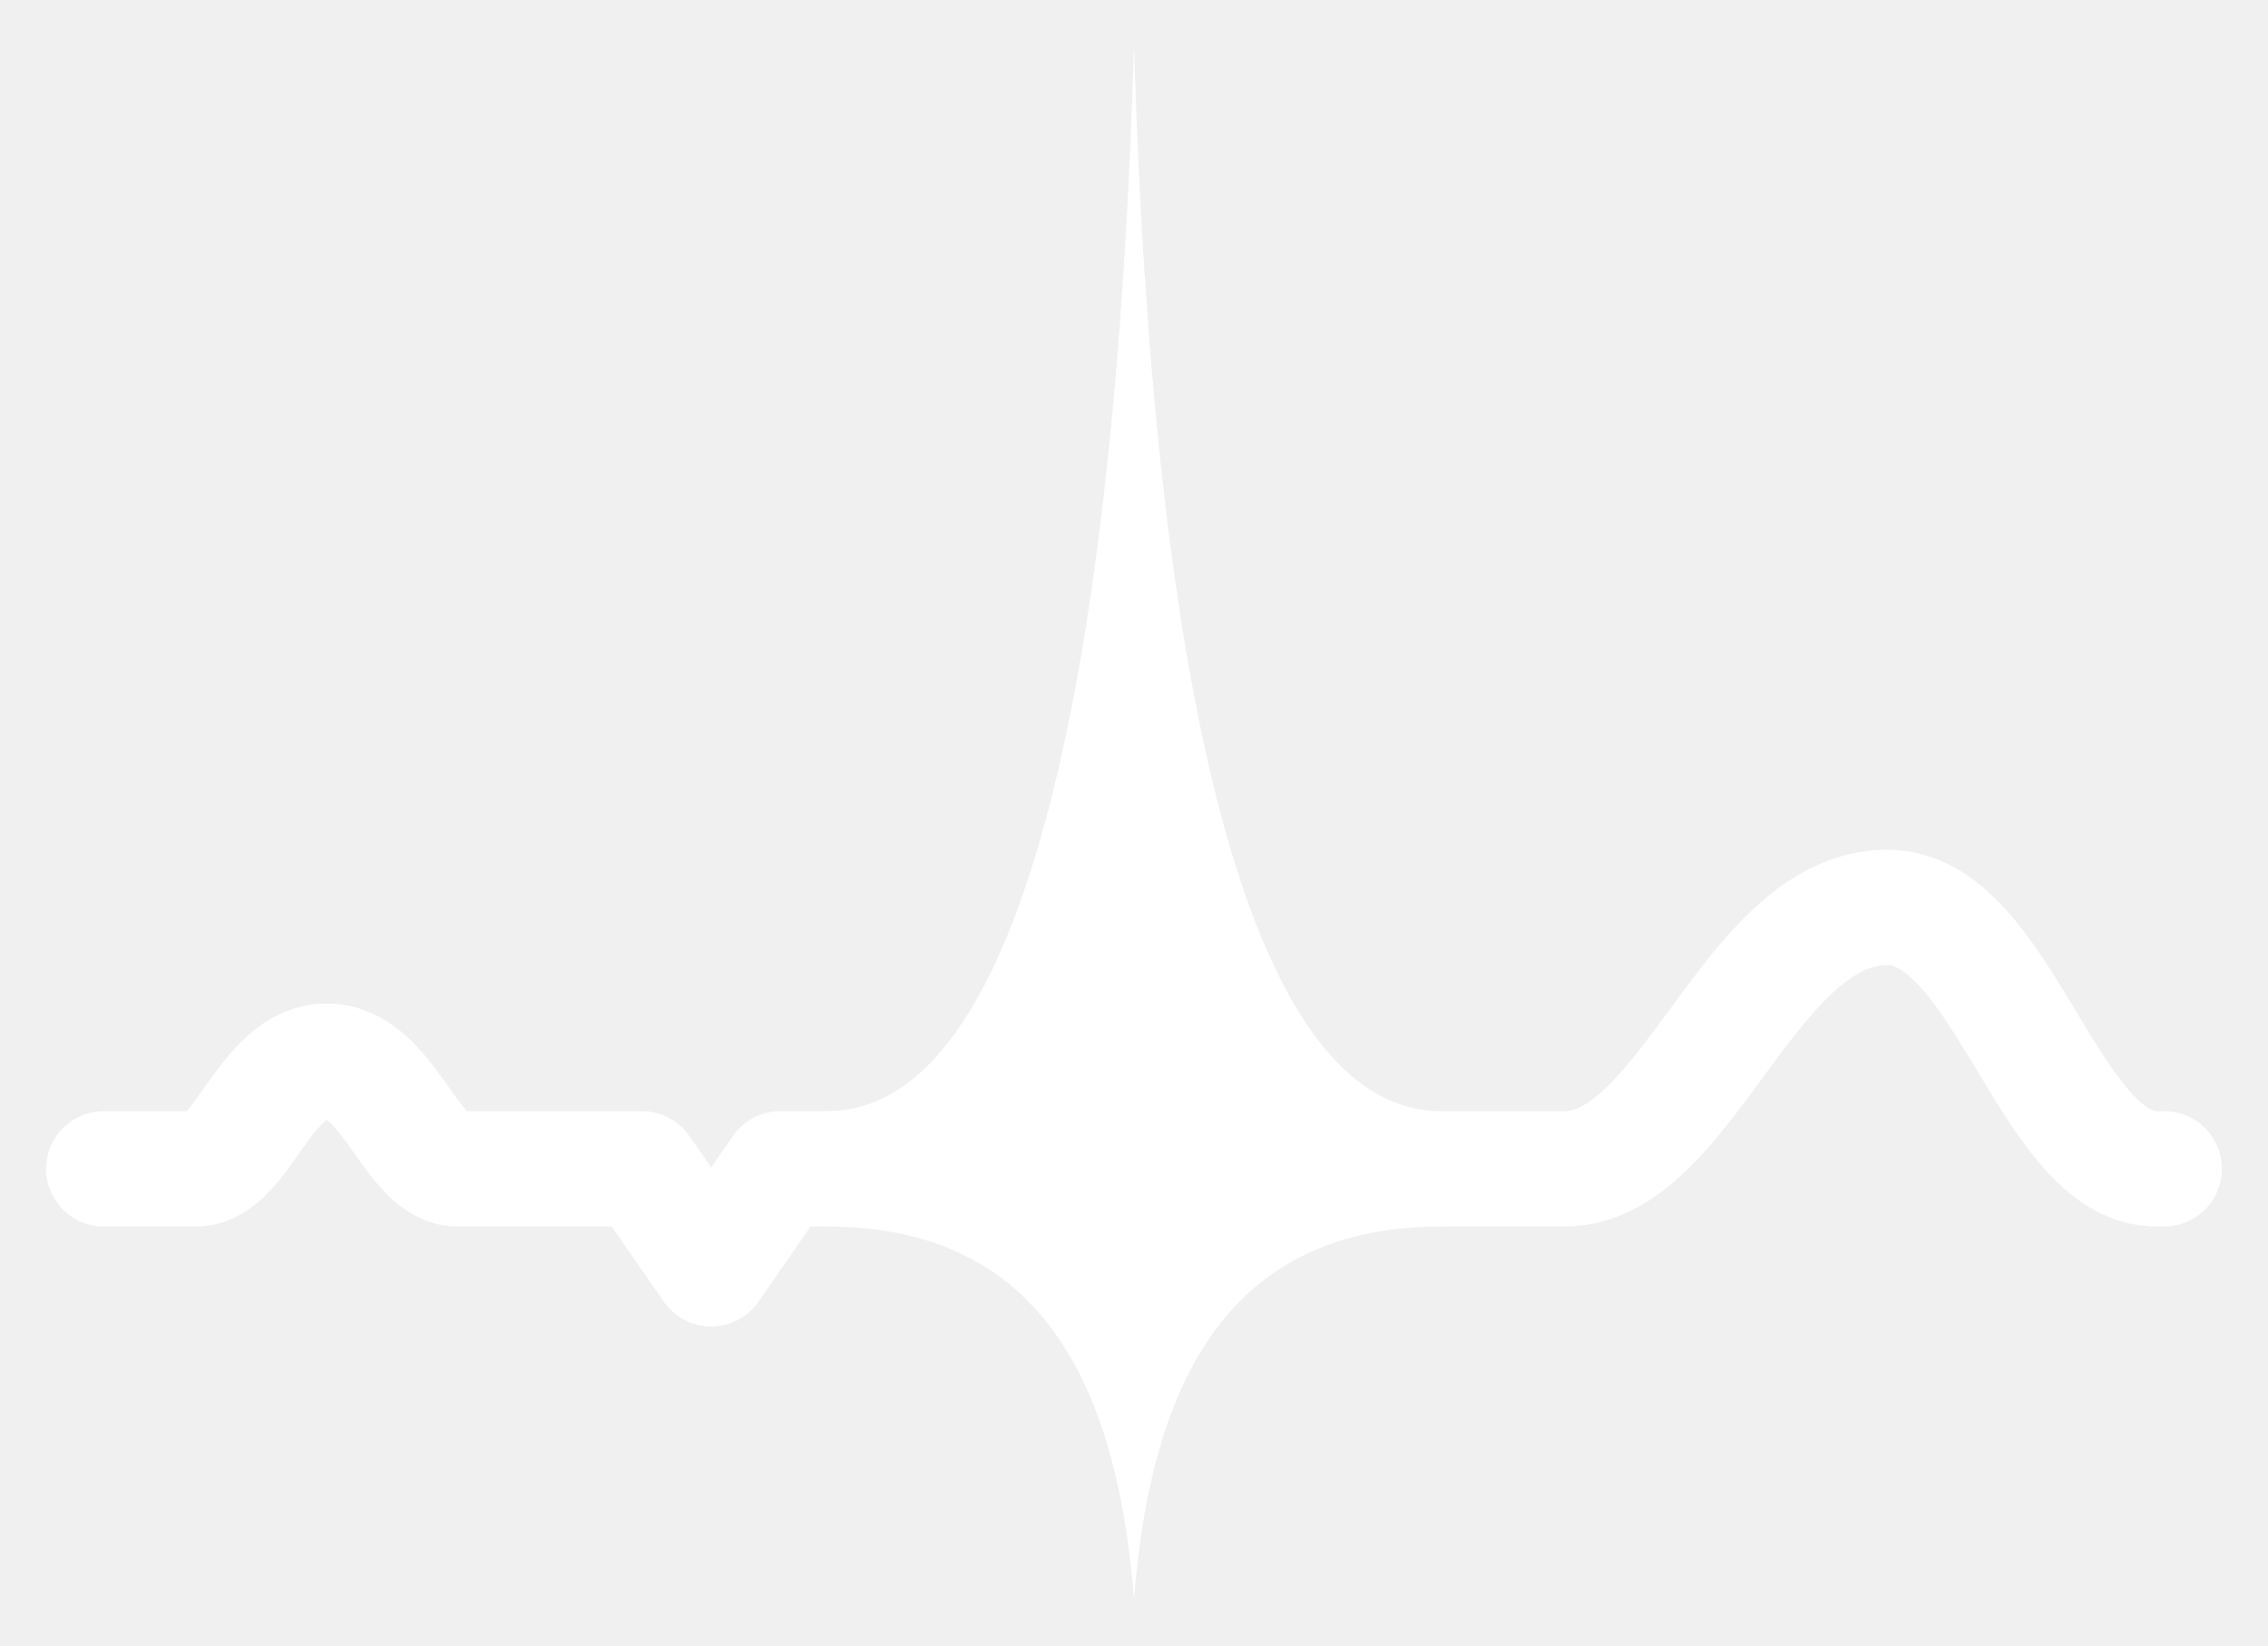
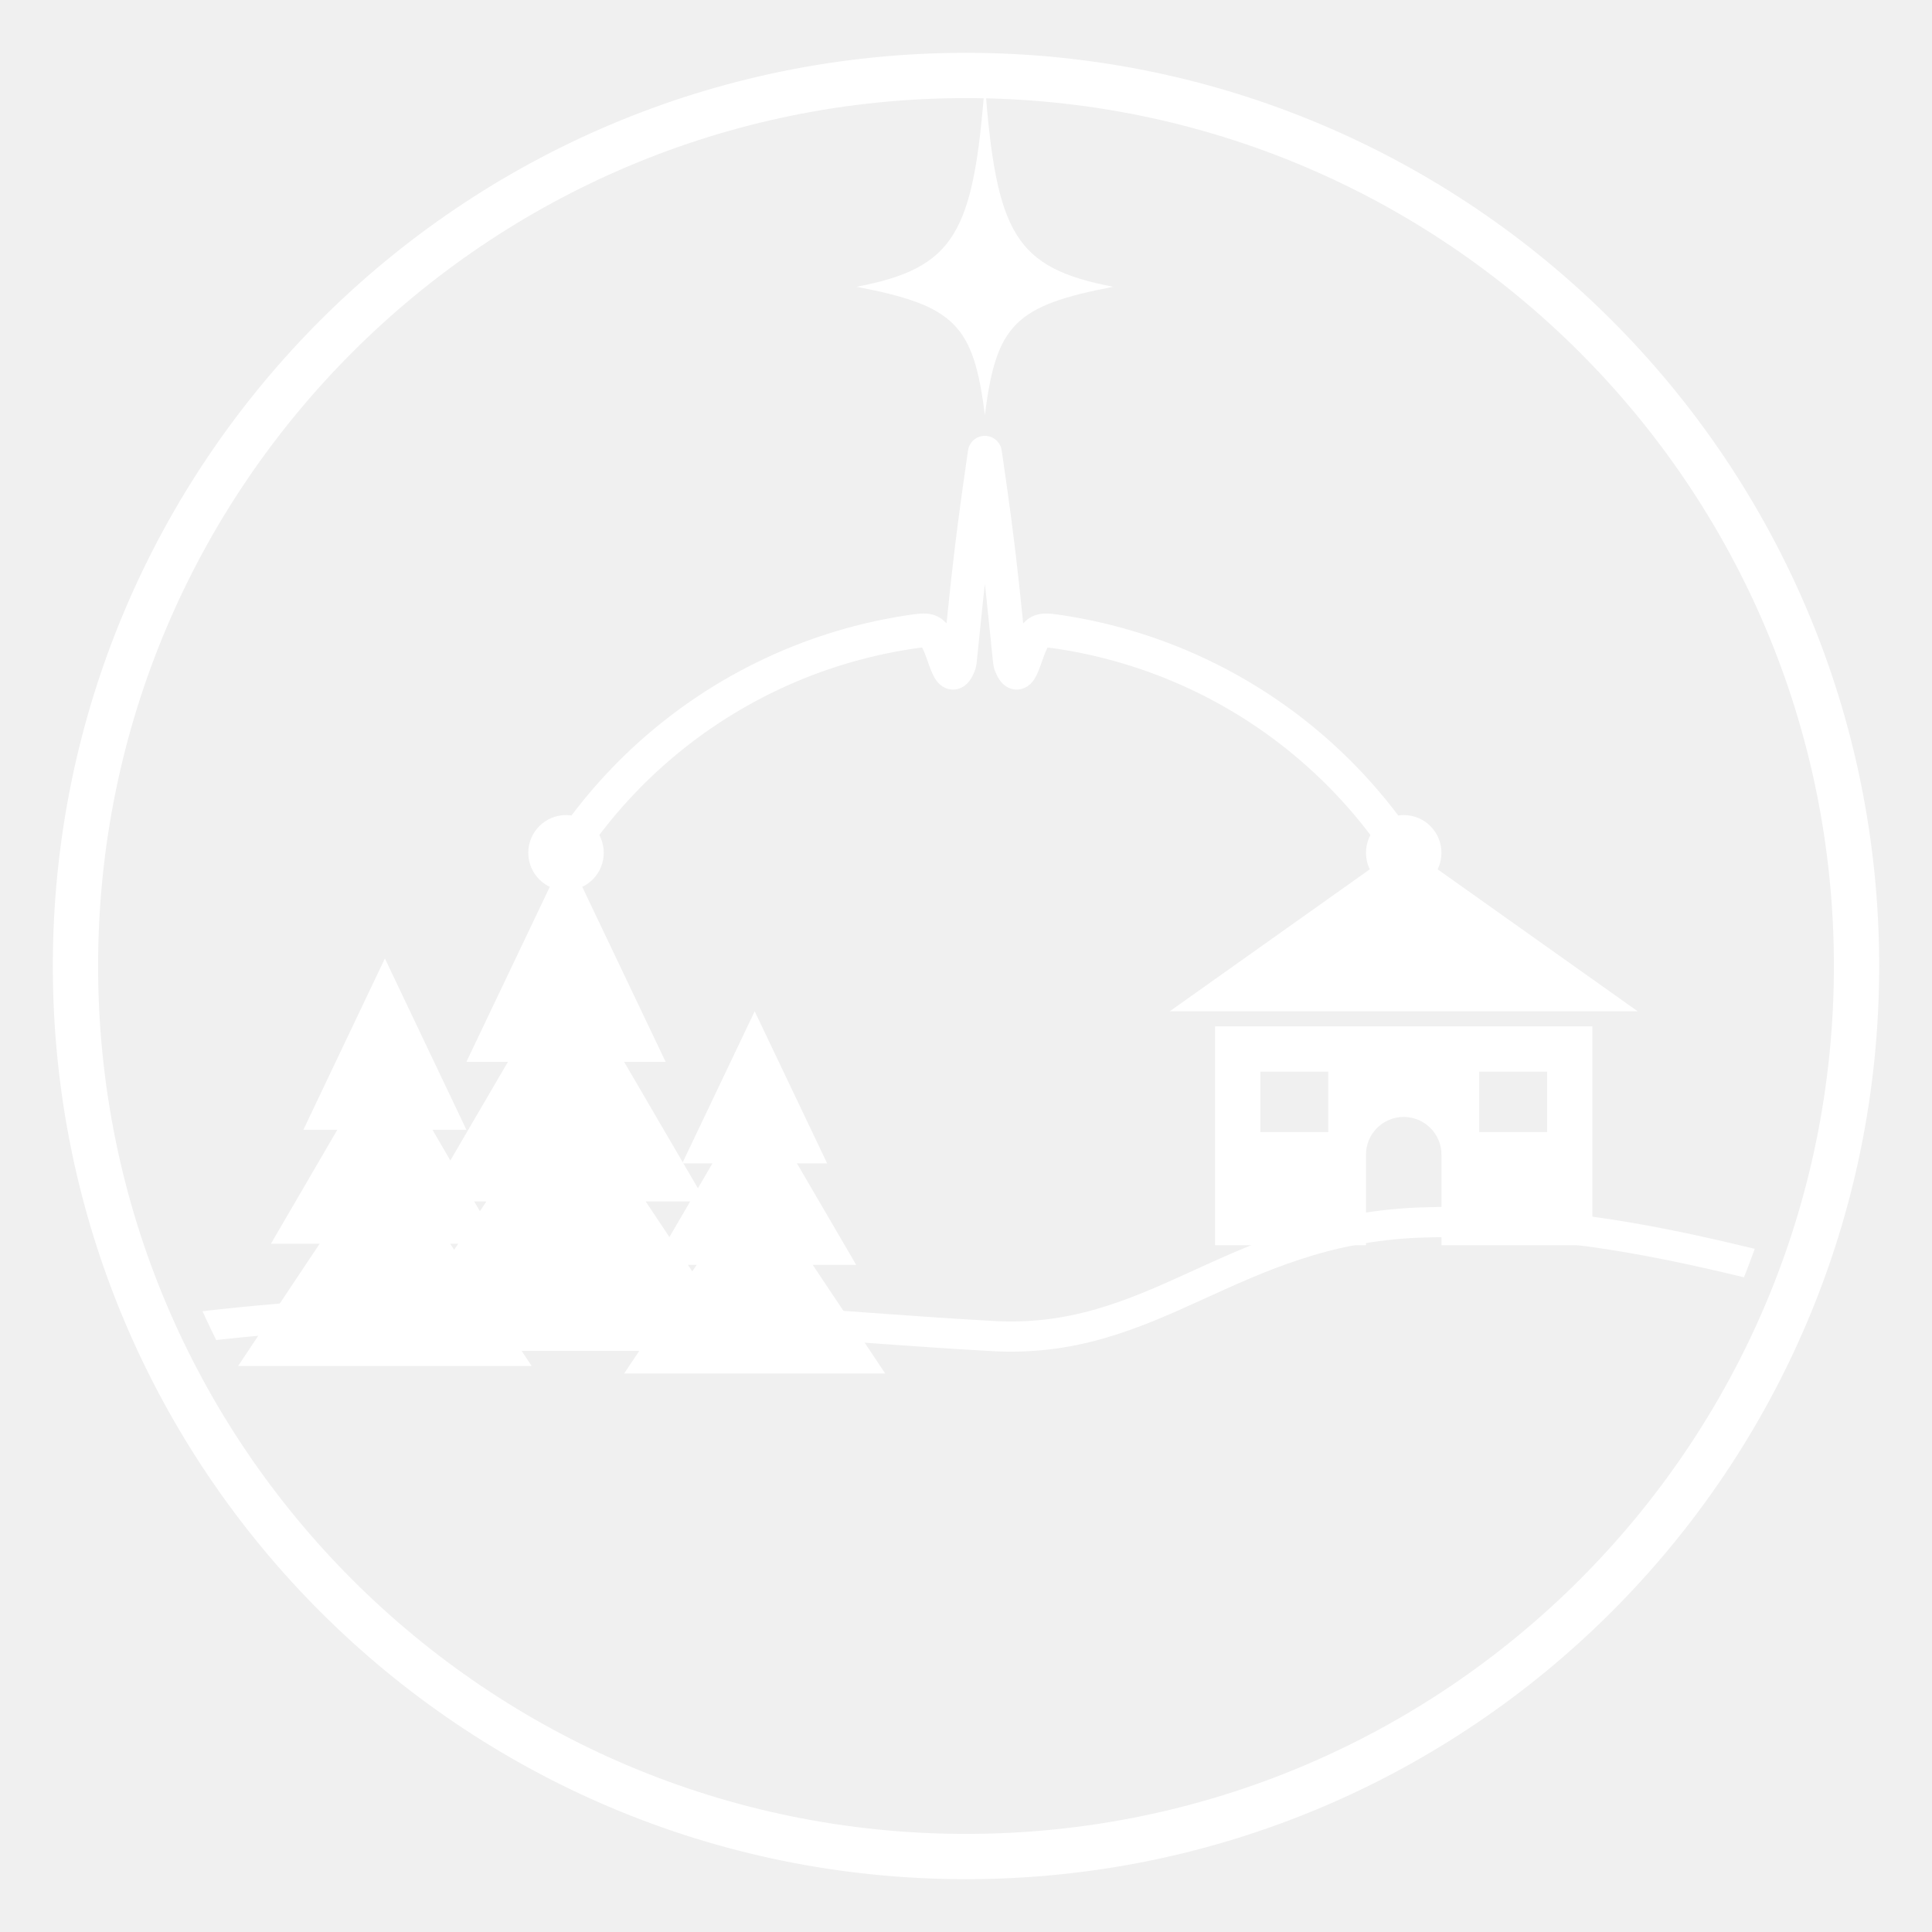
- <svg xmlns="http://www.w3.org/2000/svg" viewBox="0 0 295 214" width="295" height="214">
-   <g transform="translate(147.5 152)">
-     <path d="M -134 0 L -122 0 C -116 0 -113 -14 -105 -14 C -97 -14 -94 0 -88 0 L -64 0 L -55 13 L -46 0 L -39.5 0" fill="none" stroke="#FFFFFF" stroke-width="15" stroke-linecap="round" stroke-linejoin="round" />
-     <path d="M 39.5 0 L 56 0 C 72 0 80 -34 98 -34 C 113 -34 119 0 133 0 L 134 0" fill="none" stroke="#FFFFFF" stroke-width="15" stroke-linecap="round" stroke-linejoin="round" />
-     <path d="M -40 -7.5 C -14.00 -7.5 -2.40 -65.70 0 -146 C 2.40 -65.70 14.00 -7.5 40 -7.5 L 40 7.5 C 14.00 7.5 2.40 25.20 0 56 C -2.40 25.20 -14.00 7.5 -40 7.5 Z" fill="#FFFFFF" />
+ <svg xmlns="http://www.w3.org/2000/svg" viewBox="0 0 512 512" width="512" height="512">
+   <defs>
+     <clipPath id="inner">
+       <circle cx="256" cy="256" r="222" />
+     </clipPath>
+   </defs>
+   <circle cx="256" cy="256" r="236" fill="none" stroke="#FFFFFF" stroke-width="12" />
+   <g clip-path="url(#inner)">
+     <path d="M0 360 C110 338 190 350 262 354 C306 357 326 326 376 324 C430 322 470 338 512 346" fill="none" stroke="#FFFFFF" stroke-width="8" />
  </g>
+   <path d="M150 226.0 L123.6 281.4 L176.4 281.4Z" fill="#FFFFFF" />
+   <path d="M150 255.04 L113.0 318.4 L187.0 318.4Z" fill="#FFFFFF" />
+   <path d="M150 286.72 L102.5 358.0 L197.5 358.0Z" fill="#FFFFFF" />
+   <path d="M102 254.0 L80.4 299.4 L123.6 299.4Z" fill="#FFFFFF" />
+   <path d="M102 277.76 L71.8 329.6 L132.2 329.6Z" fill="#FFFFFF" />
+   <path d="M102 303.68 L63.1 362.0 L140.9 362.0Z" fill="#FFFFFF" />
+   <path d="M200 268.0 L180.8 308.3 L219.2 308.3Z" fill="#FFFFFF" />
+   <path d="M200 289.12 L173.1 335.2 L226.9 335.2Z" fill="#FFFFFF" />
+   <path d="M200 312.16 L165.4 364.0 L234.6 364.0Z" fill="#FFFFFF" />
+   <path d="M322 272 H422 V330 H322Z M362 330 V306 a10 10 0 0 1 20 0 V330Z M334 284 h18 v16 h-18Z M392 284 h18 v16 h-18Z" fill="#FFFFFF" fill-rule="evenodd" />
+   <path d="M310 268 L372 224 L434 268Z" fill="#FFFFFF" />
+   <path d="M150.00 226.00 L150.14 225.79 L150.28 225.58 L150.42 225.37 L150.56 225.16 L150.69 224.95 L150.83 224.74 L150.97 224.54 L151.11 224.33 L151.25 224.13 L151.39 223.92 L151.53 223.72 L151.66 223.52 L151.80 223.32 L151.94 223.12 L152.08 222.92 L152.22 222.72 L152.36 222.52 L152.50 222.32 L152.64 222.12 L152.78 221.93 L152.91 221.73 L153.05 221.54 L153.19 221.34 L153.33 221.15 L153.47 220.96 L153.61 220.77 L153.75 220.58 L153.88 220.39 L154.02 220.20 L154.16 220.01 L154.30 219.82 L154.44 219.63 L154.58 219.45 L154.72 219.26 L154.86 219.08 L155.00 218.89 L155.13 218.71 L155.27 218.52 L155.41 218.34 L155.55 218.16 L155.69 217.98 L155.83 217.80 L155.97 217.62 L156.10 217.44 L156.24 217.26 L156.38 217.08 L156.52 216.90 L156.66 216.72 L156.80 216.55 L156.94 216.37 L157.08 216.20 L157.22 216.02 L157.35 215.85 L157.49 215.68 L157.63 215.50 L157.77 215.33 L157.91 215.16 L158.05 214.99 L158.19 214.82 L158.32 214.65 L158.46 214.48 L158.60 214.31 L158.74 214.14 L158.88 213.97 L159.02 213.81 L159.16 213.64 L159.30 213.48 L159.44 213.31 L159.57 213.15 L159.71 212.98 L159.85 212.82 L159.99 212.65 L160.13 212.49 L160.27 212.33 L160.41 212.17 L160.54 212.01 L160.68 211.85 L160.82 211.69 L160.96 211.53 L161.10 211.37 L161.24 211.21 L161.38 211.05 L161.52 210.89 L161.66 210.74 L161.79 210.58 L161.93 210.42 L162.07 210.27 L162.21 210.11 L162.35 209.96 L162.49 209.80 L162.63 209.65 L162.76 209.50 L162.90 209.35 L163.04 209.19 L163.18 209.04 L163.32 208.89 L163.46 208.74 L163.60 208.59 L163.74 208.44 L163.88 208.29 L164.01 208.14 L164.15 207.99 L164.29 207.85 L164.43 207.70 L164.57 207.55 L164.71 207.40 L164.85 207.26 L164.99 207.11 L165.12 206.97 L165.26 206.82 L165.40 206.68 L165.54 206.53 L165.68 206.39 L165.82 206.25 L165.96 206.10 L166.09 205.96 L166.23 205.82 L166.37 205.68 L166.51 205.54 L166.65 205.40 L166.79 205.26 L166.93 205.12 L167.07 204.98 L167.20 204.84 L167.34 204.70 L167.48 204.56 L167.62 204.42 L167.76 204.29 L167.90 204.15 L168.04 204.01 L168.18 203.88 L168.31 203.74 L168.45 203.61 L168.59 203.47 L168.73 203.34 L168.87 203.20 L169.01 203.07 L169.15 202.94 L169.29 202.80 L169.43 202.67 L169.56 202.54 L169.70 202.41 L169.84 202.28 L169.98 202.15 L170.12 202.01 L170.26 201.88 L170.40 201.75 L170.53 201.62 L170.67 201.50 L170.81 201.37 L170.95 201.24 L171.09 201.11 L171.23 200.98 L171.37 200.86 L171.51 200.73 L171.65 200.60 L171.78 200.48 L171.92 200.35 L172.06 200.22 L172.20 200.10 L172.34 199.97 L172.48 199.85 L172.62 199.73 L172.75 199.60 L172.89 199.48 L173.03 199.36 L173.17 199.23 L173.31 199.11 L173.45 198.99 L173.59 198.87 L173.73 198.75 L173.87 198.62 L174.00 198.50 L174.14 198.38 L174.28 198.26 L174.42 198.14 L174.56 198.02 L174.70 197.91 L174.84 197.79 L174.97 197.67 L175.11 197.55 L175.25 197.43 L175.39 197.32 L175.53 197.20 L175.67 197.08 L175.81 196.97 L175.95 196.85 L176.09 196.73 L176.22 196.62 L176.36 196.50 L176.50 196.39 L176.64 196.27 L176.78 196.16 L176.92 196.05 L177.06 195.93 L177.19 195.82 L177.33 195.71 L177.47 195.59 L177.61 195.48 L177.75 195.37 L177.89 195.26 L178.03 195.15 L178.17 195.04 L178.31 194.92 L178.44 194.81 L178.58 194.70 L178.72 194.59 L178.86 194.48 L179.00 194.38 L179.14 194.27 L179.28 194.16 L179.41 194.05 L179.55 193.94 L179.69 193.83 L179.83 193.73 L179.97 193.62 L180.11 193.51 L180.25 193.41 L180.39 193.30 L180.53 193.19 L180.66 193.09 L180.80 192.98 L180.94 192.88 L181.08 192.77 L181.22 192.67 L181.36 192.56 L181.50 192.46 L181.63 192.36 L181.77 192.25 L181.91 192.15 L182.05 192.05 L182.19 191.94 L182.33 191.84 L182.47 191.74 L182.61 191.64 L182.75 191.54 L182.88 191.43 L183.02 191.33 L183.16 191.23 L183.30 191.13 L183.44 191.03 L183.58 190.93 L183.72 190.83 L183.85 190.73 L183.99 190.63 L184.13 190.54 L184.27 190.44 L184.41 190.34 L184.55 190.24 L184.69 190.14 L184.83 190.05 L184.97 189.95 L185.10 189.85 L185.24 189.76 L185.38 189.66 L185.52 189.56 L185.66 189.47 L185.80 189.37 L185.94 189.28 L186.07 189.18 L186.21 189.09 L186.35 188.99 L186.49 188.90 L186.63 188.80 L186.77 188.71 L186.91 188.62 L187.05 188.52 L187.19 188.43 L187.32 188.34 L187.46 188.24 L187.60 188.15 L187.74 188.06 L187.88 187.97 L188.02 187.88 L188.16 187.79 L188.30 187.69 L188.43 187.60 L188.57 187.51 L188.71 187.42 L188.85 187.33 L188.99 187.24 L189.13 187.15 L189.27 187.06 L189.41 186.98 L189.54 186.89 L189.68 186.80 L189.82 186.71 L189.96 186.62 L190.10 186.53 L190.24 186.45 L190.38 186.36 L190.51 186.27 L190.65 186.18 L190.79 186.10 L190.93 186.01 L191.07 185.93 L191.21 185.84 L191.35 185.75 L191.49 185.67 L191.62 185.58 L191.76 185.50 L191.90 185.41 L192.04 185.33 L192.18 185.24 L192.32 185.16 L192.46 185.08 L192.60 184.99 L192.74 184.91 L192.87 184.83 L193.01 184.74 L193.15 184.66 L193.29 184.58 L193.43 184.50 L193.57 184.41 L193.71 184.33 L193.84 184.25 L193.98 184.17 L194.12 184.09 L194.26 184.01 L194.40 183.93 L194.54 183.85 L194.68 183.77 L194.82 183.69 L194.95 183.61 L195.09 183.53 L195.23 183.45 L195.37 183.37 L195.51 183.29 L195.65 183.21 L195.79 183.13 L195.93 183.05 L196.06 182.98 L196.20 182.90 L196.34 182.82 L196.48 182.74 L196.62 182.67 L196.76 182.59 L196.90 182.51 L197.04 182.44 L197.18 182.36 L197.31 182.28 L197.45 182.21 L197.59 182.13 L197.73 182.06 L197.87 181.98 L198.01 181.91 L198.15 181.83 L198.28 181.76 L198.42 181.68 L198.56 181.61 L198.70 181.54 L198.84 181.46 L198.98 181.39 L199.12 181.32 L199.26 181.24 L199.40 181.17 L199.53 181.10 L199.67 181.02 L199.81 180.95 L199.95 180.88 L200.09 180.81 L200.23 180.74 L200.37 180.67 L200.50 180.59 L200.64 180.52 L200.78 180.45 L200.92 180.38 L201.06 180.31 L201.20 180.24 L201.34 180.17 L201.48 180.10 L201.62 180.03 L201.75 179.96 L201.89 179.89 L202.03 179.82 L202.17 179.76 L202.31 179.69 L202.45 179.62 L202.59 179.55 L202.72 179.48 L202.86 179.42 L203.00 179.35 L203.14 179.28 L203.28 179.21 L203.42 179.15 L203.56 179.08 L203.70 179.01 L203.84 178.95 L203.97 178.88 L204.11 178.81 L204.25 178.75 L204.39 178.68 L204.53 178.62 L204.67 178.55 L204.81 178.49 L204.94 178.42 L205.08 178.36 L205.22 178.29 L205.36 178.23 L205.50 178.17 L205.64 178.10 L205.78 178.04 L205.92 177.98 L206.06 177.91 L206.19 177.85 L206.33 177.79 L206.47 177.72 L206.61 177.66 L206.75 177.60 L206.89 177.54 L207.03 177.47 L207.16 177.41 L207.30 177.35 L207.44 177.29 L207.58 177.23 L207.72 177.17 L207.86 177.11 L208.00 177.05 L208.14 176.99 L208.28 176.93 L208.41 176.87 L208.55 176.81 L208.69 176.75 L208.83 176.69 L208.97 176.63 L209.11 176.57 L209.25 176.51 L209.38 176.45 L209.52 176.39 L209.66 176.33 L209.80 176.28 L209.94 176.22 L210.08 176.16 L210.22 176.10 L210.36 176.05 L210.50 175.99 L210.63 175.93 L210.77 175.87 L210.91 175.82 L211.05 175.76 L211.19 175.71 L211.33 175.65 L211.47 175.59 L211.60 175.54 L211.74 175.48 L211.88 175.43 L212.02 175.37 L212.16 175.32 L212.30 175.26 L212.44 175.21 L212.58 175.15 L212.72 175.10 L212.85 175.04 L212.99 174.99 L213.13 174.94 L213.27 174.88 L213.41 174.83 L213.55 174.78 L213.69 174.72 L213.82 174.67 L213.96 174.62 L214.10 174.57 L214.24 174.51 L214.38 174.46 L214.52 174.41 L214.66 174.36 L214.80 174.31 L214.94 174.25 L215.07 174.20 L215.21 174.15 L215.35 174.10 L215.49 174.05 L215.63 174.00 L215.77 173.95 L215.91 173.90 L216.05 173.85 L216.18 173.80 L216.32 173.75 L216.46 173.70 L216.60 173.65 L216.74 173.60 L216.88 173.55 L217.02 173.50 L217.16 173.45 L217.29 173.41 L217.43 173.36 L217.57 173.31 L217.71 173.26 L217.85 173.21 L217.99 173.17 L218.13 173.12 L218.26 173.07 L218.40 173.02 L218.54 172.98 L218.68 172.93 L218.82 172.88 L218.96 172.84 L219.10 172.79 L219.24 172.74 L219.38 172.70 L219.51 172.65 L219.65 172.61 L219.79 172.56 L219.93 172.52 L220.07 172.47 L220.21 172.43 L220.35 172.38 L220.49 172.34 L220.62 172.29 L220.76 172.25 L220.90 172.20 L221.04 172.16 L221.18 172.12 L221.32 172.07 L221.46 172.03 L221.59 171.99 L221.73 171.94 L221.87 171.90 L222.01 171.86 L222.15 171.82 L222.29 171.77 L222.43 171.73 L222.57 171.69 L222.70 171.65 L222.84 171.61 L222.98 171.56 L223.12 171.52 L223.26 171.48 L223.40 171.44 L223.54 171.40 L223.68 171.36 L223.81 171.32 L223.95 171.28 L224.09 171.24 L224.23 171.20 L224.37 171.16 L224.51 171.12 L224.65 171.08 L224.79 171.04 L224.93 171.00 L225.06 170.96 L225.20 170.92 L225.34 170.88 L225.48 170.84 L225.62 170.80 L225.76 170.77 L225.90 170.73 L226.03 170.69 L226.17 170.65 L226.31 170.61 L226.45 170.58 L226.59 170.54 L226.73 170.50 L226.87 170.47 L227.01 170.43 L227.14 170.39 L227.28 170.36 L227.42 170.32 L227.56 170.28 L227.70 170.25 L227.84 170.21 L227.98 170.18 L228.12 170.14 L228.25 170.10 L228.39 170.07 L228.53 170.03 L228.67 170.00 L228.81 169.96 L228.95 169.93 L229.09 169.90 L229.23 169.86 L229.37 169.83 L229.50 169.79 L229.64 169.76 L229.78 169.73 L229.92 169.69 L230.06 169.66 L230.20 169.63 L230.34 169.59 L230.47 169.56 L230.61 169.53 L230.75 169.49 L230.89 169.46 L231.03 169.43 L231.17 169.40 L231.31 169.37 L231.45 169.33 L231.58 169.30 L231.72 169.27 L231.86 169.24 L232.00 169.21 L232.14 169.18 L232.28 169.15 L232.42 169.12 L232.56 169.08 L232.69 169.05 L232.83 169.02 L232.97 168.99 L233.11 168.96 L233.25 168.93 L233.39 168.90 L233.53 168.88 L233.67 168.85 L233.81 168.82 L233.94 168.79 L234.08 168.76 L234.22 168.73 L234.36 168.70 L234.50 168.67 L234.64 168.65 L234.78 168.62 L234.92 168.59 L235.05 168.56 L235.19 168.53 L235.33 168.51 L235.47 168.48 L235.61 168.45 L235.75 168.43 L235.89 168.40 L236.03 168.37 L236.16 168.35 L236.30 168.32 L236.44 168.29 L236.58 168.27 L236.72 168.24 L236.86 168.22 L237.00 168.19 L237.13 168.16 L237.27 168.14 L237.41 168.11 L237.55 168.09 L237.69 168.06 L237.83 168.04 L237.97 168.01 L238.11 167.99 L238.25 167.97 L238.38 167.94 L238.52 167.92 L238.66 167.89 L238.80 167.87 L238.94 167.85 L239.08 167.82 L239.22 167.80 L239.36 167.78 L239.49 167.75 L239.63 167.73 L239.77 167.71 L239.91 167.69 L240.05 167.66 L240.19 167.64 L240.33 167.62 L240.47 167.60 L240.60 167.58 L240.74 167.56 L240.88 167.53 L241.02 167.51 L241.16 167.49 L241.30 167.47 L241.44 167.45 L241.57 167.43 L241.71 167.41 L241.85 167.39 L241.99 167.37 L242.13 167.35 L242.27 167.33 L242.41 167.31 L242.55 167.29 L242.69 167.28 L242.82 167.26 L242.96 167.24 L243.10 167.22 L243.24 167.21 L243.38 167.19 L243.52 167.17 L243.66 167.16 L243.80 167.15 L243.93 167.13 L244.07 167.12 L244.21 167.11 L244.35 167.11 L244.49 167.10 L244.63 167.09 L244.77 167.09 L244.91 167.09 L245.04 167.10 L245.18 167.10 L245.32 167.11 L245.46 167.13 L245.60 167.15 L245.74 167.17 L245.88 167.21 L246.01 167.24 L246.15 167.29 L246.29 167.34 L246.43 167.40 L246.57 167.47 L246.71 167.55 L246.85 167.64 L246.99 167.74 L247.12 167.86 L247.26 167.99 L247.40 168.13 L247.54 168.28 L247.68 168.45 L247.82 168.64 L247.96 168.84 L248.10 169.06 L248.24 169.29 L248.37 169.54 L248.51 169.80 L248.65 170.09 L248.79 170.38 L248.93 170.70 L249.07 171.02 L249.21 171.36 L249.34 171.72 L249.48 172.08 L249.62 172.45 L249.76 172.83 L249.90 173.22 L250.04 173.60 L250.18 173.99 L250.32 174.38 L250.45 174.76 L250.59 175.14 L250.73 175.50 L250.87 175.86 L251.01 176.20 L251.15 176.52 L251.29 176.82 L251.43 177.10 L251.56 177.35 L251.70 177.58 L251.84 177.77 L251.98 177.94 L252.12 178.07 L252.26 178.16 L252.40 178.22 L252.54 178.25 L252.68 178.24 L252.81 178.19 L252.95 178.11 L253.09 177.99 L253.23 177.84 L253.37 177.66 L253.51 177.44 L253.65 177.20 L253.78 176.93 L253.92 176.63 L254.06 176.31 L254.20 175.97 L254.34 175.20 L254.48 173.87 L254.62 172.54 L254.76 171.19 L254.89 169.84 L255.03 168.48 L255.17 167.12 L255.31 165.77 L255.45 164.41 L255.59 163.07 L255.73 161.72 L255.87 160.39 L256.00 159.07 L256.14 157.76 L256.28 156.47 L256.42 155.19 L256.56 153.92 L256.70 152.67 L256.84 151.44 L256.98 150.22 L257.12 149.02 L257.25 147.83 L257.39 146.66 L257.53 145.51 L257.67 144.37 L257.81 143.25 L257.95 142.14 L258.09 141.05 L258.23 139.96 L258.36 138.89 L258.50 137.83 L258.64 136.79 L258.78 135.75 L258.92 134.72 L259.06 133.70 L259.20 132.68 L259.33 131.68 L259.47 130.68 L259.61 129.69 L259.75 128.70 L259.89 127.72 L260.03 126.74 L260.17 125.77 L260.31 124.80 L260.44 123.83 L260.58 122.87 L260.72 121.91 L260.86 120.95 L261.00 120.00 L261.14 120.95 L261.28 121.91 L261.42 122.87 L261.56 123.83 L261.69 124.80 L261.83 125.77 L261.97 126.74 L262.11 127.72 L262.25 128.70 L262.39 129.69 L262.53 130.68 L262.67 131.68 L262.80 132.68 L262.94 133.70 L263.08 134.72 L263.22 135.75 L263.36 136.79 L263.50 137.83 L263.64 138.89 L263.77 139.96 L263.91 141.05 L264.05 142.14 L264.19 143.25 L264.33 144.37 L264.47 145.51 L264.61 146.66 L264.75 147.83 L264.88 149.02 L265.02 150.22 L265.16 151.44 L265.30 152.67 L265.44 153.92 L265.58 155.19 L265.72 156.47 L265.86 157.76 L266.00 159.07 L266.13 160.39 L266.27 161.72 L266.41 163.07 L266.55 164.41 L266.69 165.77 L266.83 167.12 L266.97 168.48 L267.11 169.84 L267.24 171.19 L267.38 172.54 L267.52 173.87 L267.66 175.20 L267.80 175.97 L267.94 176.31 L268.08 176.63 L268.22 176.93 L268.35 177.20 L268.49 177.44 L268.63 177.66 L268.77 177.84 L268.91 177.99 L269.05 178.11 L269.19 178.19 L269.32 178.24 L269.46 178.25 L269.60 178.22 L269.74 178.16 L269.88 178.07 L270.02 177.94 L270.16 177.77 L270.30 177.58 L270.44 177.35 L270.57 177.10 L270.71 176.82 L270.85 176.52 L270.99 176.20 L271.13 175.86 L271.27 175.50 L271.41 175.14 L271.55 174.76 L271.68 174.38 L271.82 173.99 L271.96 173.60 L272.10 173.22 L272.24 172.83 L272.38 172.45 L272.52 172.08 L272.65 171.72 L272.79 171.36 L272.93 171.02 L273.07 170.70 L273.21 170.38 L273.35 170.09 L273.49 169.80 L273.63 169.54 L273.76 169.29 L273.90 169.06 L274.04 168.84 L274.18 168.64 L274.32 168.45 L274.46 168.28 L274.60 168.13 L274.74 167.99 L274.88 167.86 L275.01 167.74 L275.15 167.64 L275.29 167.55 L275.43 167.47 L275.57 167.40 L275.71 167.34 L275.85 167.29 L275.99 167.24 L276.12 167.21 L276.26 167.17 L276.40 167.15 L276.54 167.13 L276.68 167.11 L276.82 167.10 L276.96 167.10 L277.10 167.09 L277.23 167.09 L277.37 167.09 L277.51 167.10 L277.65 167.11 L277.79 167.11 L277.93 167.12 L278.07 167.13 L278.21 167.15 L278.34 167.16 L278.48 167.17 L278.62 167.19 L278.76 167.21 L278.90 167.22 L279.04 167.24 L279.18 167.26 L279.31 167.28 L279.45 167.29 L279.59 167.31 L279.73 167.33 L279.87 167.35 L280.01 167.37 L280.15 167.39 L280.29 167.41 L280.43 167.43 L280.56 167.45 L280.70 167.47 L280.84 167.49 L280.98 167.51 L281.12 167.53 L281.26 167.56 L281.40 167.58 L281.53 167.60 L281.67 167.62 L281.81 167.64 L281.95 167.66 L282.09 167.69 L282.23 167.71 L282.37 167.73 L282.51 167.75 L282.64 167.78 L282.78 167.80 L282.92 167.82 L283.06 167.85 L283.20 167.87 L283.34 167.89 L283.48 167.92 L283.62 167.94 L283.75 167.97 L283.89 167.99 L284.03 168.01 L284.17 168.04 L284.31 168.06 L284.45 168.09 L284.59 168.11 L284.73 168.14 L284.87 168.16 L285.00 168.19 L285.14 168.22 L285.28 168.24 L285.42 168.27 L285.56 168.29 L285.70 168.32 L285.84 168.35 L285.98 168.37 L286.11 168.40 L286.25 168.43 L286.39 168.45 L286.53 168.48 L286.67 168.51 L286.81 168.53 L286.95 168.56 L287.09 168.59 L287.22 168.62 L287.36 168.65 L287.50 168.67 L287.64 168.70 L287.78 168.73 L287.92 168.76 L288.06 168.79 L288.19 168.82 L288.33 168.85 L288.47 168.88 L288.61 168.90 L288.75 168.93 L288.89 168.96 L289.03 168.99 L289.17 169.02 L289.31 169.05 L289.44 169.08 L289.58 169.12 L289.72 169.15 L289.86 169.18 L290.00 169.21 L290.14 169.24 L290.28 169.27 L290.41 169.30 L290.55 169.33 L290.69 169.37 L290.83 169.40 L290.97 169.43 L291.11 169.46 L291.25 169.49 L291.39 169.53 L291.52 169.56 L291.66 169.59 L291.80 169.63 L291.94 169.66 L292.08 169.69 L292.22 169.73 L292.36 169.76 L292.50 169.79 L292.63 169.83 L292.77 169.86 L292.91 169.90 L293.05 169.93 L293.19 169.96 L293.33 170.00 L293.47 170.03 L293.61 170.07 L293.75 170.10 L293.88 170.14 L294.02 170.18 L294.16 170.21 L294.30 170.25 L294.44 170.28 L294.58 170.32 L294.72 170.36 L294.86 170.39 L294.99 170.43 L295.13 170.47 L295.27 170.50 L295.41 170.54 L295.55 170.58 L295.69 170.61 L295.83 170.65 L295.97 170.69 L296.10 170.73 L296.24 170.77 L296.38 170.80 L296.52 170.84 L296.66 170.88 L296.80 170.92 L296.94 170.96 L297.07 171.00 L297.21 171.04 L297.35 171.08 L297.49 171.12 L297.63 171.16 L297.77 171.20 L297.91 171.24 L298.05 171.28 L298.19 171.32 L298.32 171.36 L298.46 171.40 L298.60 171.44 L298.74 171.48 L298.88 171.52 L299.02 171.56 L299.16 171.61 L299.29 171.65 L299.43 171.69 L299.57 171.73 L299.71 171.77 L299.85 171.82 L299.99 171.86 L300.13 171.90 L300.27 171.94 L300.40 171.99 L300.54 172.03 L300.68 172.07 L300.82 172.12 L300.96 172.16 L301.10 172.20 L301.24 172.25 L301.38 172.29 L301.51 172.34 L301.65 172.38 L301.79 172.43 L301.93 172.47 L302.07 172.52 L302.21 172.56 L302.35 172.61 L302.49 172.65 L302.62 172.70 L302.76 172.74 L302.90 172.79 L303.04 172.84 L303.18 172.88 L303.32 172.93 L303.46 172.98 L303.60 173.02 L303.74 173.07 L303.87 173.12 L304.01 173.17 L304.15 173.21 L304.29 173.26 L304.43 173.31 L304.57 173.36 L304.71 173.41 L304.85 173.45 L304.98 173.50 L305.12 173.55 L305.26 173.60 L305.40 173.65 L305.54 173.70 L305.68 173.75 L305.82 173.80 L305.96 173.85 L306.09 173.90 L306.23 173.95 L306.37 174.00 L306.51 174.05 L306.65 174.10 L306.79 174.15 L306.93 174.20 L307.06 174.25 L307.20 174.31 L307.34 174.36 L307.48 174.41 L307.62 174.46 L307.76 174.51 L307.90 174.57 L308.04 174.62 L308.18 174.67 L308.31 174.72 L308.45 174.78 L308.59 174.83 L308.73 174.88 L308.87 174.94 L309.01 174.99 L309.15 175.04 L309.28 175.10 L309.42 175.15 L309.56 175.21 L309.70 175.26 L309.84 175.32 L309.98 175.37 L310.12 175.43 L310.26 175.48 L310.39 175.54 L310.53 175.59 L310.67 175.65 L310.81 175.71 L310.95 175.76 L311.09 175.82 L311.23 175.87 L311.37 175.93 L311.50 175.99 L311.64 176.05 L311.78 176.10 L311.92 176.16 L312.06 176.22 L312.20 176.28 L312.34 176.33 L312.48 176.39 L312.62 176.45 L312.75 176.51 L312.89 176.57 L313.03 176.63 L313.17 176.69 L313.31 176.75 L313.45 176.81 L313.59 176.87 L313.73 176.93 L313.86 176.99 L314.00 177.05 L314.14 177.11 L314.28 177.17 L314.42 177.23 L314.56 177.29 L314.70 177.35 L314.84 177.41 L314.97 177.47 L315.11 177.54 L315.25 177.60 L315.39 177.66 L315.53 177.72 L315.67 177.79 L315.81 177.85 L315.94 177.91 L316.08 177.98 L316.22 178.04 L316.36 178.10 L316.50 178.17 L316.64 178.23 L316.78 178.29 L316.92 178.36 L317.06 178.42 L317.19 178.49 L317.33 178.55 L317.47 178.62 L317.61 178.68 L317.75 178.75 L317.89 178.81 L318.03 178.88 L318.16 178.95 L318.30 179.01 L318.44 179.08 L318.58 179.15 L318.72 179.21 L318.86 179.28 L319.00 179.35 L319.14 179.42 L319.27 179.48 L319.41 179.55 L319.55 179.62 L319.69 179.69 L319.83 179.76 L319.97 179.82 L320.11 179.89 L320.25 179.96 L320.38 180.03 L320.52 180.10 L320.66 180.17 L320.80 180.24 L320.94 180.31 L321.08 180.38 L321.22 180.45 L321.36 180.52 L321.50 180.59 L321.63 180.67 L321.77 180.74 L321.91 180.81 L322.05 180.88 L322.19 180.95 L322.33 181.02 L322.47 181.10 L322.61 181.17 L322.74 181.24 L322.88 181.32 L323.02 181.39 L323.16 181.46 L323.30 181.54 L323.44 181.61 L323.58 181.68 L323.72 181.76 L323.85 181.83 L323.99 181.91 L324.13 181.98 L324.27 182.06 L324.41 182.13 L324.55 182.21 L324.69 182.28 L324.82 182.36 L324.96 182.44 L325.10 182.51 L325.24 182.59 L325.38 182.67 L325.52 182.74 L325.66 182.82 L325.80 182.90 L325.94 182.98 L326.07 183.05 L326.21 183.13 L326.35 183.21 L326.49 183.29 L326.63 183.37 L326.77 183.45 L326.91 183.53 L327.04 183.61 L327.18 183.69 L327.32 183.77 L327.46 183.85 L327.60 183.93 L327.74 184.01 L327.88 184.09 L328.02 184.17 L328.15 184.25 L328.29 184.33 L328.43 184.41 L328.57 184.50 L328.71 184.58 L328.85 184.66 L328.99 184.74 L329.13 184.83 L329.26 184.91 L329.40 184.99 L329.54 185.08 L329.68 185.16 L329.82 185.24 L329.96 185.33 L330.10 185.41 L330.24 185.50 L330.38 185.58 L330.51 185.67 L330.65 185.75 L330.79 185.84 L330.93 185.93 L331.07 186.01 L331.21 186.10 L331.35 186.18 L331.49 186.27 L331.62 186.36 L331.76 186.45 L331.90 186.53 L332.04 186.62 L332.18 186.71 L332.32 186.80 L332.46 186.89 L332.60 186.98 L332.73 187.06 L332.87 187.15 L333.01 187.24 L333.15 187.33 L333.29 187.42 L333.43 187.51 L333.57 187.60 L333.71 187.69 L333.84 187.79 L333.98 187.88 L334.12 187.97 L334.26 188.06 L334.40 188.15 L334.54 188.24 L334.68 188.34 L334.81 188.43 L334.95 188.52 L335.09 188.62 L335.23 188.71 L335.37 188.80 L335.51 188.90 L335.65 188.99 L335.79 189.09 L335.93 189.18 L336.06 189.28 L336.20 189.37 L336.34 189.47 L336.48 189.56 L336.62 189.66 L336.76 189.76 L336.90 189.85 L337.03 189.95 L337.17 190.05 L337.31 190.14 L337.45 190.24 L337.59 190.34 L337.73 190.44 L337.87 190.54 L338.01 190.63 L338.14 190.73 L338.28 190.83 L338.42 190.93 L338.56 191.03 L338.70 191.13 L338.84 191.23 L338.98 191.33 L339.12 191.43 L339.25 191.54 L339.39 191.64 L339.53 191.74 L339.67 191.84 L339.81 191.94 L339.95 192.05 L340.09 192.15 L340.23 192.25 L340.37 192.36 L340.50 192.46 L340.64 192.56 L340.78 192.67 L340.92 192.77 L341.06 192.88 L341.20 192.98 L341.34 193.09 L341.48 193.19 L341.61 193.30 L341.75 193.41 L341.89 193.51 L342.03 193.62 L342.17 193.73 L342.31 193.83 L342.45 193.94 L342.59 194.05 L342.72 194.16 L342.86 194.27 L343.00 194.38 L343.14 194.48 L343.28 194.59 L343.42 194.70 L343.56 194.81 L343.69 194.92 L343.83 195.04 L343.97 195.15 L344.11 195.26 L344.25 195.37 L344.39 195.48 L344.53 195.59 L344.67 195.71 L344.81 195.82 L344.94 195.93 L345.08 196.05 L345.22 196.16 L345.36 196.27 L345.50 196.39 L345.64 196.50 L345.78 196.62 L345.91 196.73 L346.05 196.85 L346.19 196.97 L346.33 197.08 L346.47 197.20 L346.61 197.32 L346.75 197.43 L346.89 197.55 L347.02 197.67 L347.16 197.79 L347.30 197.91 L347.44 198.02 L347.58 198.14 L347.72 198.26 L347.86 198.38 L348.00 198.50 L348.13 198.62 L348.27 198.75 L348.41 198.87 L348.55 198.99 L348.69 199.11 L348.83 199.23 L348.97 199.36 L349.11 199.48 L349.25 199.60 L349.38 199.73 L349.52 199.85 L349.66 199.97 L349.80 200.10 L349.94 200.22 L350.08 200.35 L350.22 200.48 L350.36 200.60 L350.49 200.73 L350.63 200.86 L350.77 200.98 L350.91 201.11 L351.05 201.24 L351.19 201.37 L351.33 201.50 L351.47 201.62 L351.60 201.75 L351.74 201.88 L351.88 202.01 L352.02 202.15 L352.16 202.28 L352.30 202.41 L352.44 202.54 L352.57 202.67 L352.71 202.80 L352.85 202.94 L352.99 203.07 L353.13 203.20 L353.27 203.34 L353.41 203.47 L353.55 203.61 L353.69 203.74 L353.82 203.88 L353.96 204.01 L354.10 204.15 L354.24 204.29 L354.38 204.42 L354.52 204.56 L354.66 204.70 L354.79 204.84 L354.93 204.98 L355.07 205.12 L355.21 205.26 L355.35 205.40 L355.49 205.54 L355.63 205.68 L355.77 205.82 L355.90 205.96 L356.04 206.10 L356.18 206.25 L356.32 206.39 L356.46 206.53 L356.60 206.68 L356.74 206.82 L356.88 206.97 L357.01 207.11 L357.15 207.26 L357.29 207.40 L357.43 207.55 L357.57 207.70 L357.71 207.85 L357.85 207.99 L357.99 208.14 L358.12 208.29 L358.26 208.44 L358.40 208.59 L358.54 208.74 L358.68 208.89 L358.82 209.04 L358.96 209.19 L359.10 209.35 L359.24 209.50 L359.37 209.65 L359.51 209.80 L359.65 209.96 L359.79 210.11 L359.93 210.27 L360.07 210.42 L360.21 210.58 L360.35 210.74 L360.48 210.89 L360.62 211.05 L360.76 211.21 L360.90 211.37 L361.04 211.53 L361.18 211.69 L361.32 211.85 L361.46 212.01 L361.59 212.17 L361.73 212.33 L361.87 212.49 L362.01 212.65 L362.15 212.82 L362.29 212.98 L362.43 213.15 L362.56 213.31 L362.70 213.48 L362.84 213.64 L362.98 213.81 L363.12 213.97 L363.26 214.14 L363.40 214.31 L363.54 214.48 L363.68 214.65 L363.81 214.82 L363.95 214.99 L364.09 215.16 L364.23 215.33 L364.37 215.50 L364.51 215.68 L364.65 215.85 L364.78 216.02 L364.92 216.20 L365.06 216.37 L365.20 216.55 L365.34 216.72 L365.48 216.90 L365.62 217.08 L365.76 217.26 L365.89 217.44 L366.03 217.62 L366.17 217.80 L366.31 217.98 L366.45 218.16 L366.59 218.34 L366.73 218.52 L366.87 218.71 L367.00 218.89 L367.14 219.08 L367.28 219.26 L367.42 219.45 L367.56 219.63 L367.70 219.82 L367.84 220.01 L367.98 220.20 L368.12 220.39 L368.25 220.58 L368.39 220.77 L368.53 220.96 L368.67 221.15 L368.81 221.34 L368.95 221.54 L369.09 221.73 L369.23 221.93 L369.36 222.12 L369.50 222.32 L369.64 222.52 L369.78 222.72 L369.92 222.92 L370.06 223.12 L370.20 223.32 L370.34 223.52 L370.47 223.72 L370.61 223.92 L370.75 224.13 L370.89 224.33 L371.03 224.54 L371.17 224.74 L371.31 224.95 L371.44 225.16 L371.58 225.37 L371.72 225.58 L371.86 225.79 L372.00 226.00" fill="none" stroke="#FFFFFF" stroke-width="9" stroke-linecap="round" stroke-linejoin="round" />
+   <circle cx="150" cy="226" r="10" fill="#FFFFFF" />
+   <circle cx="372" cy="226" r="10" fill="#FFFFFF" />
+   <path d="M261.0 22.0 C264.0 62.0 269.0 71.0 295.0 76.0 C269.0 81.0 264.0 86.0 261.0 110.0 C258.0 86.0 253.0 81.0 227.0 76.0 C253.0 71.0 258.0 62.0 261.0 22.0Z" fill="#FFFFFF" />
</svg>
